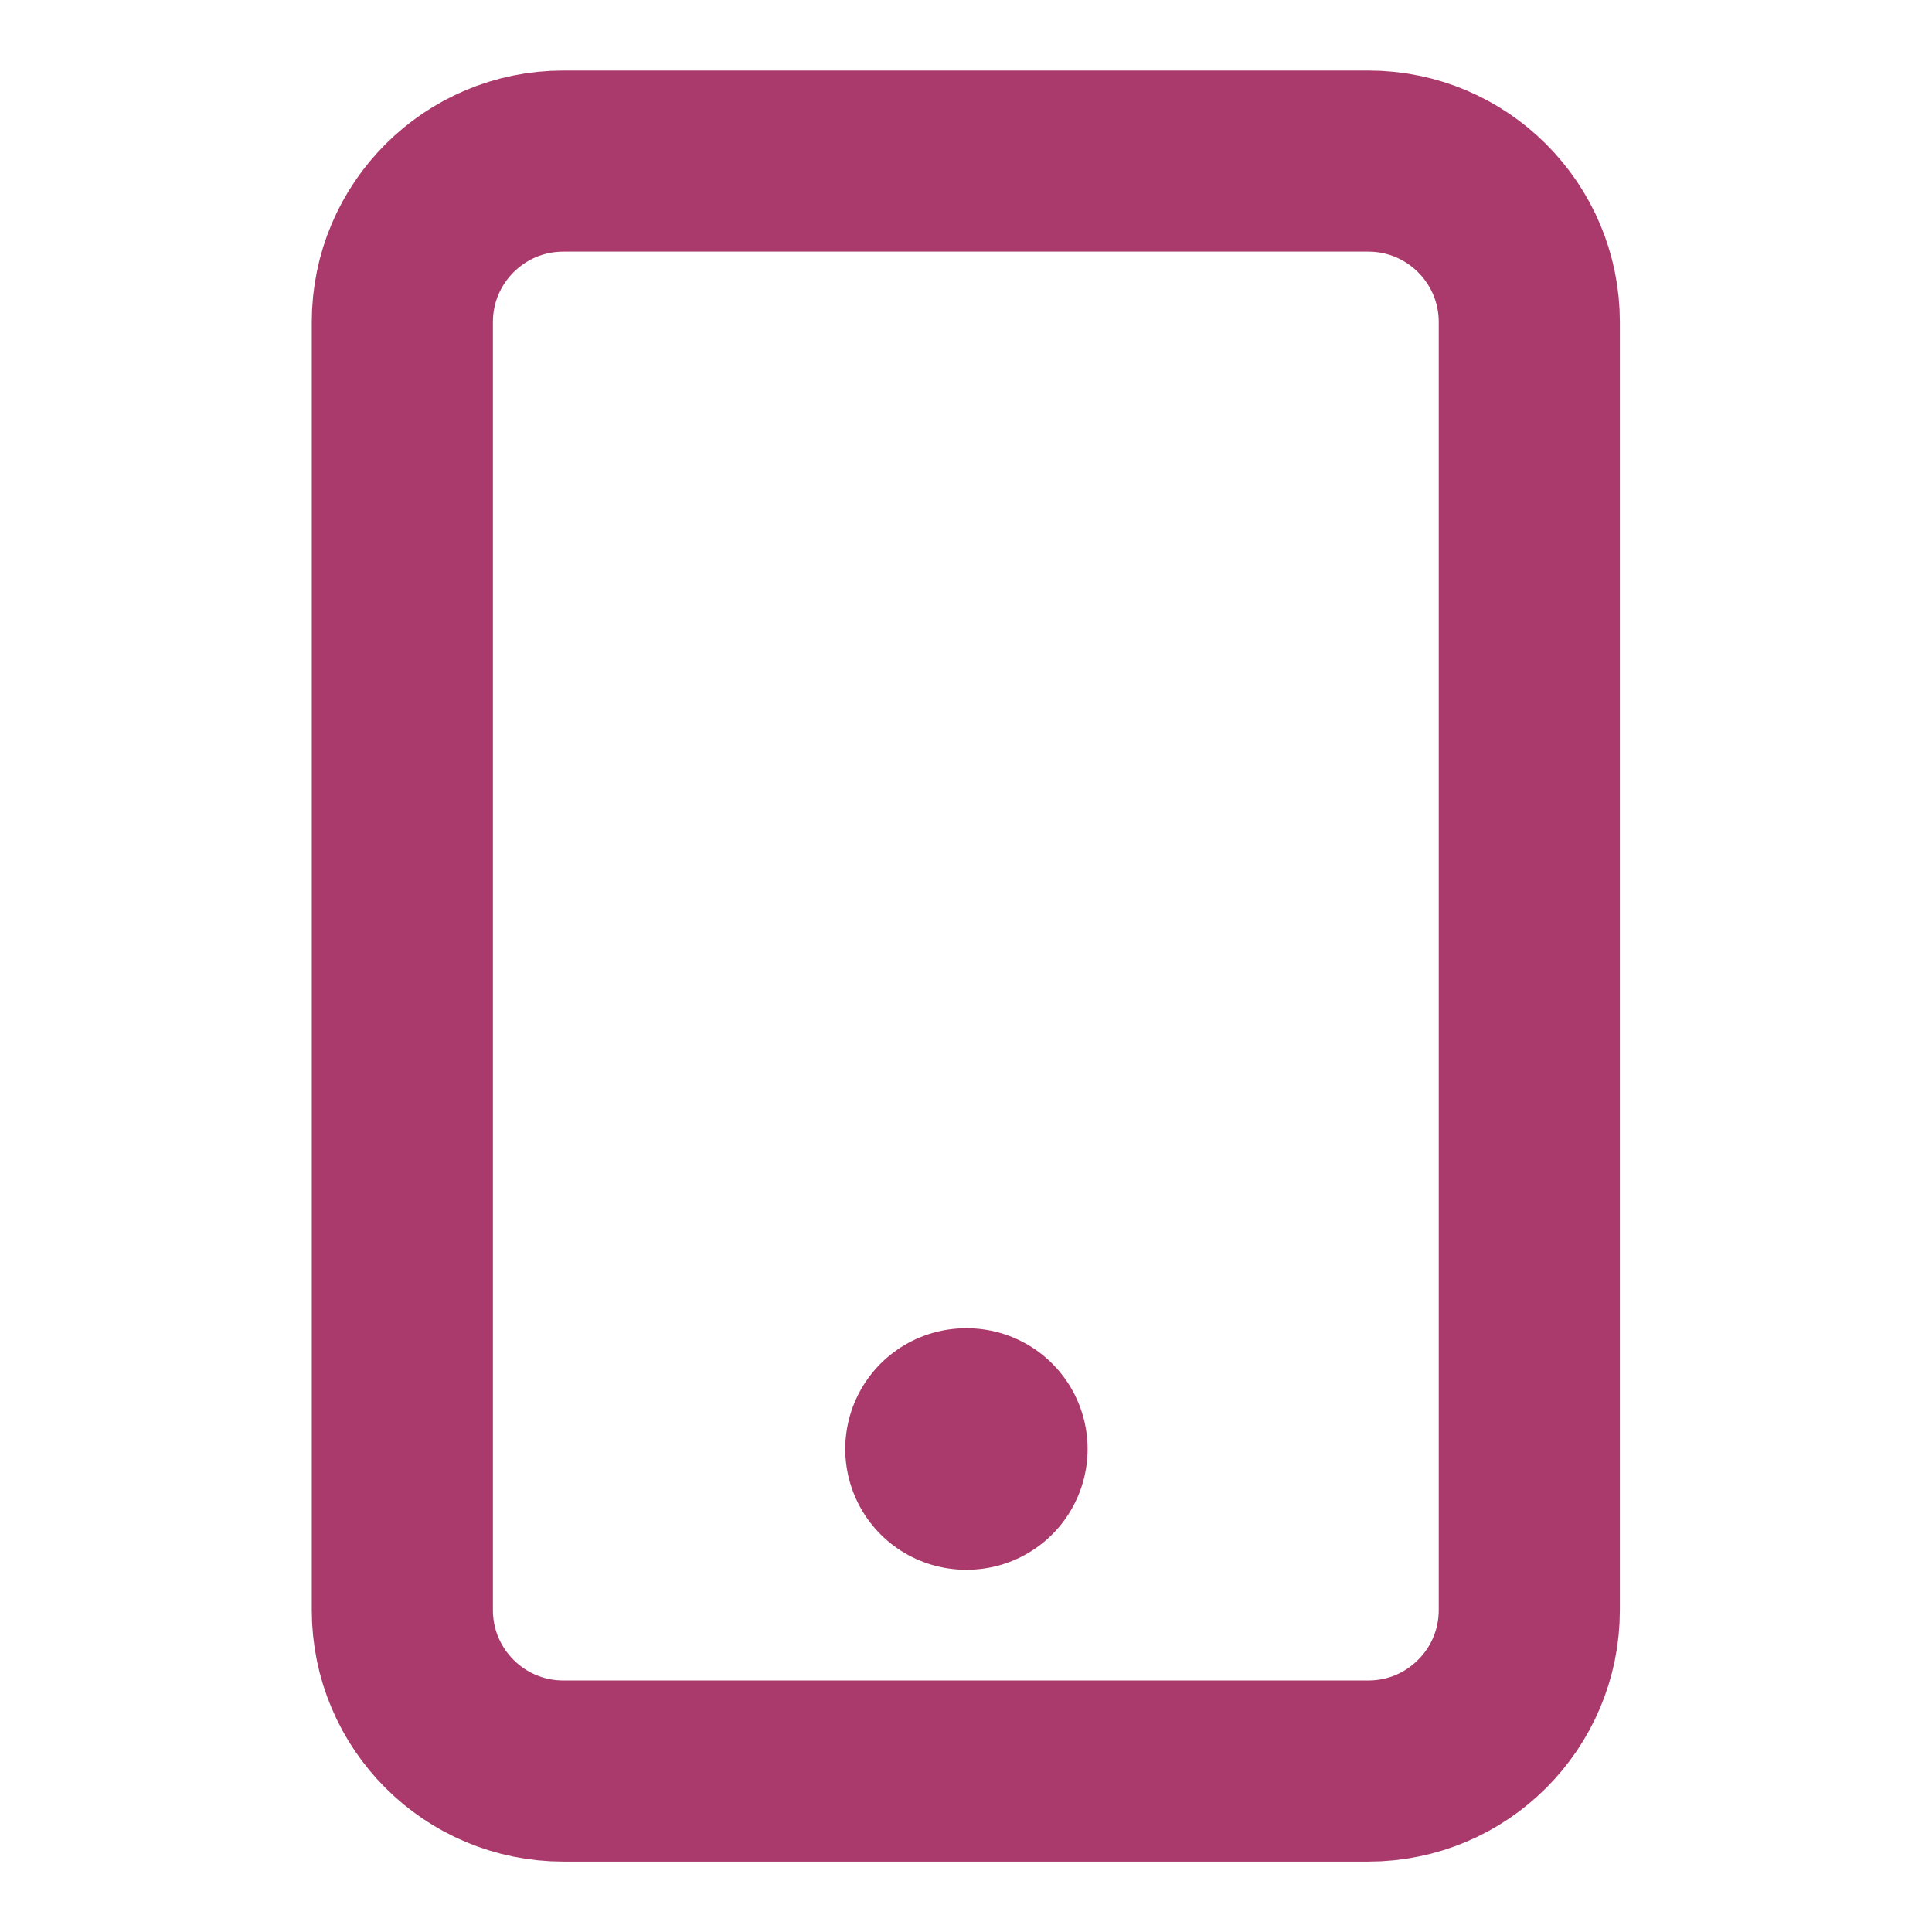
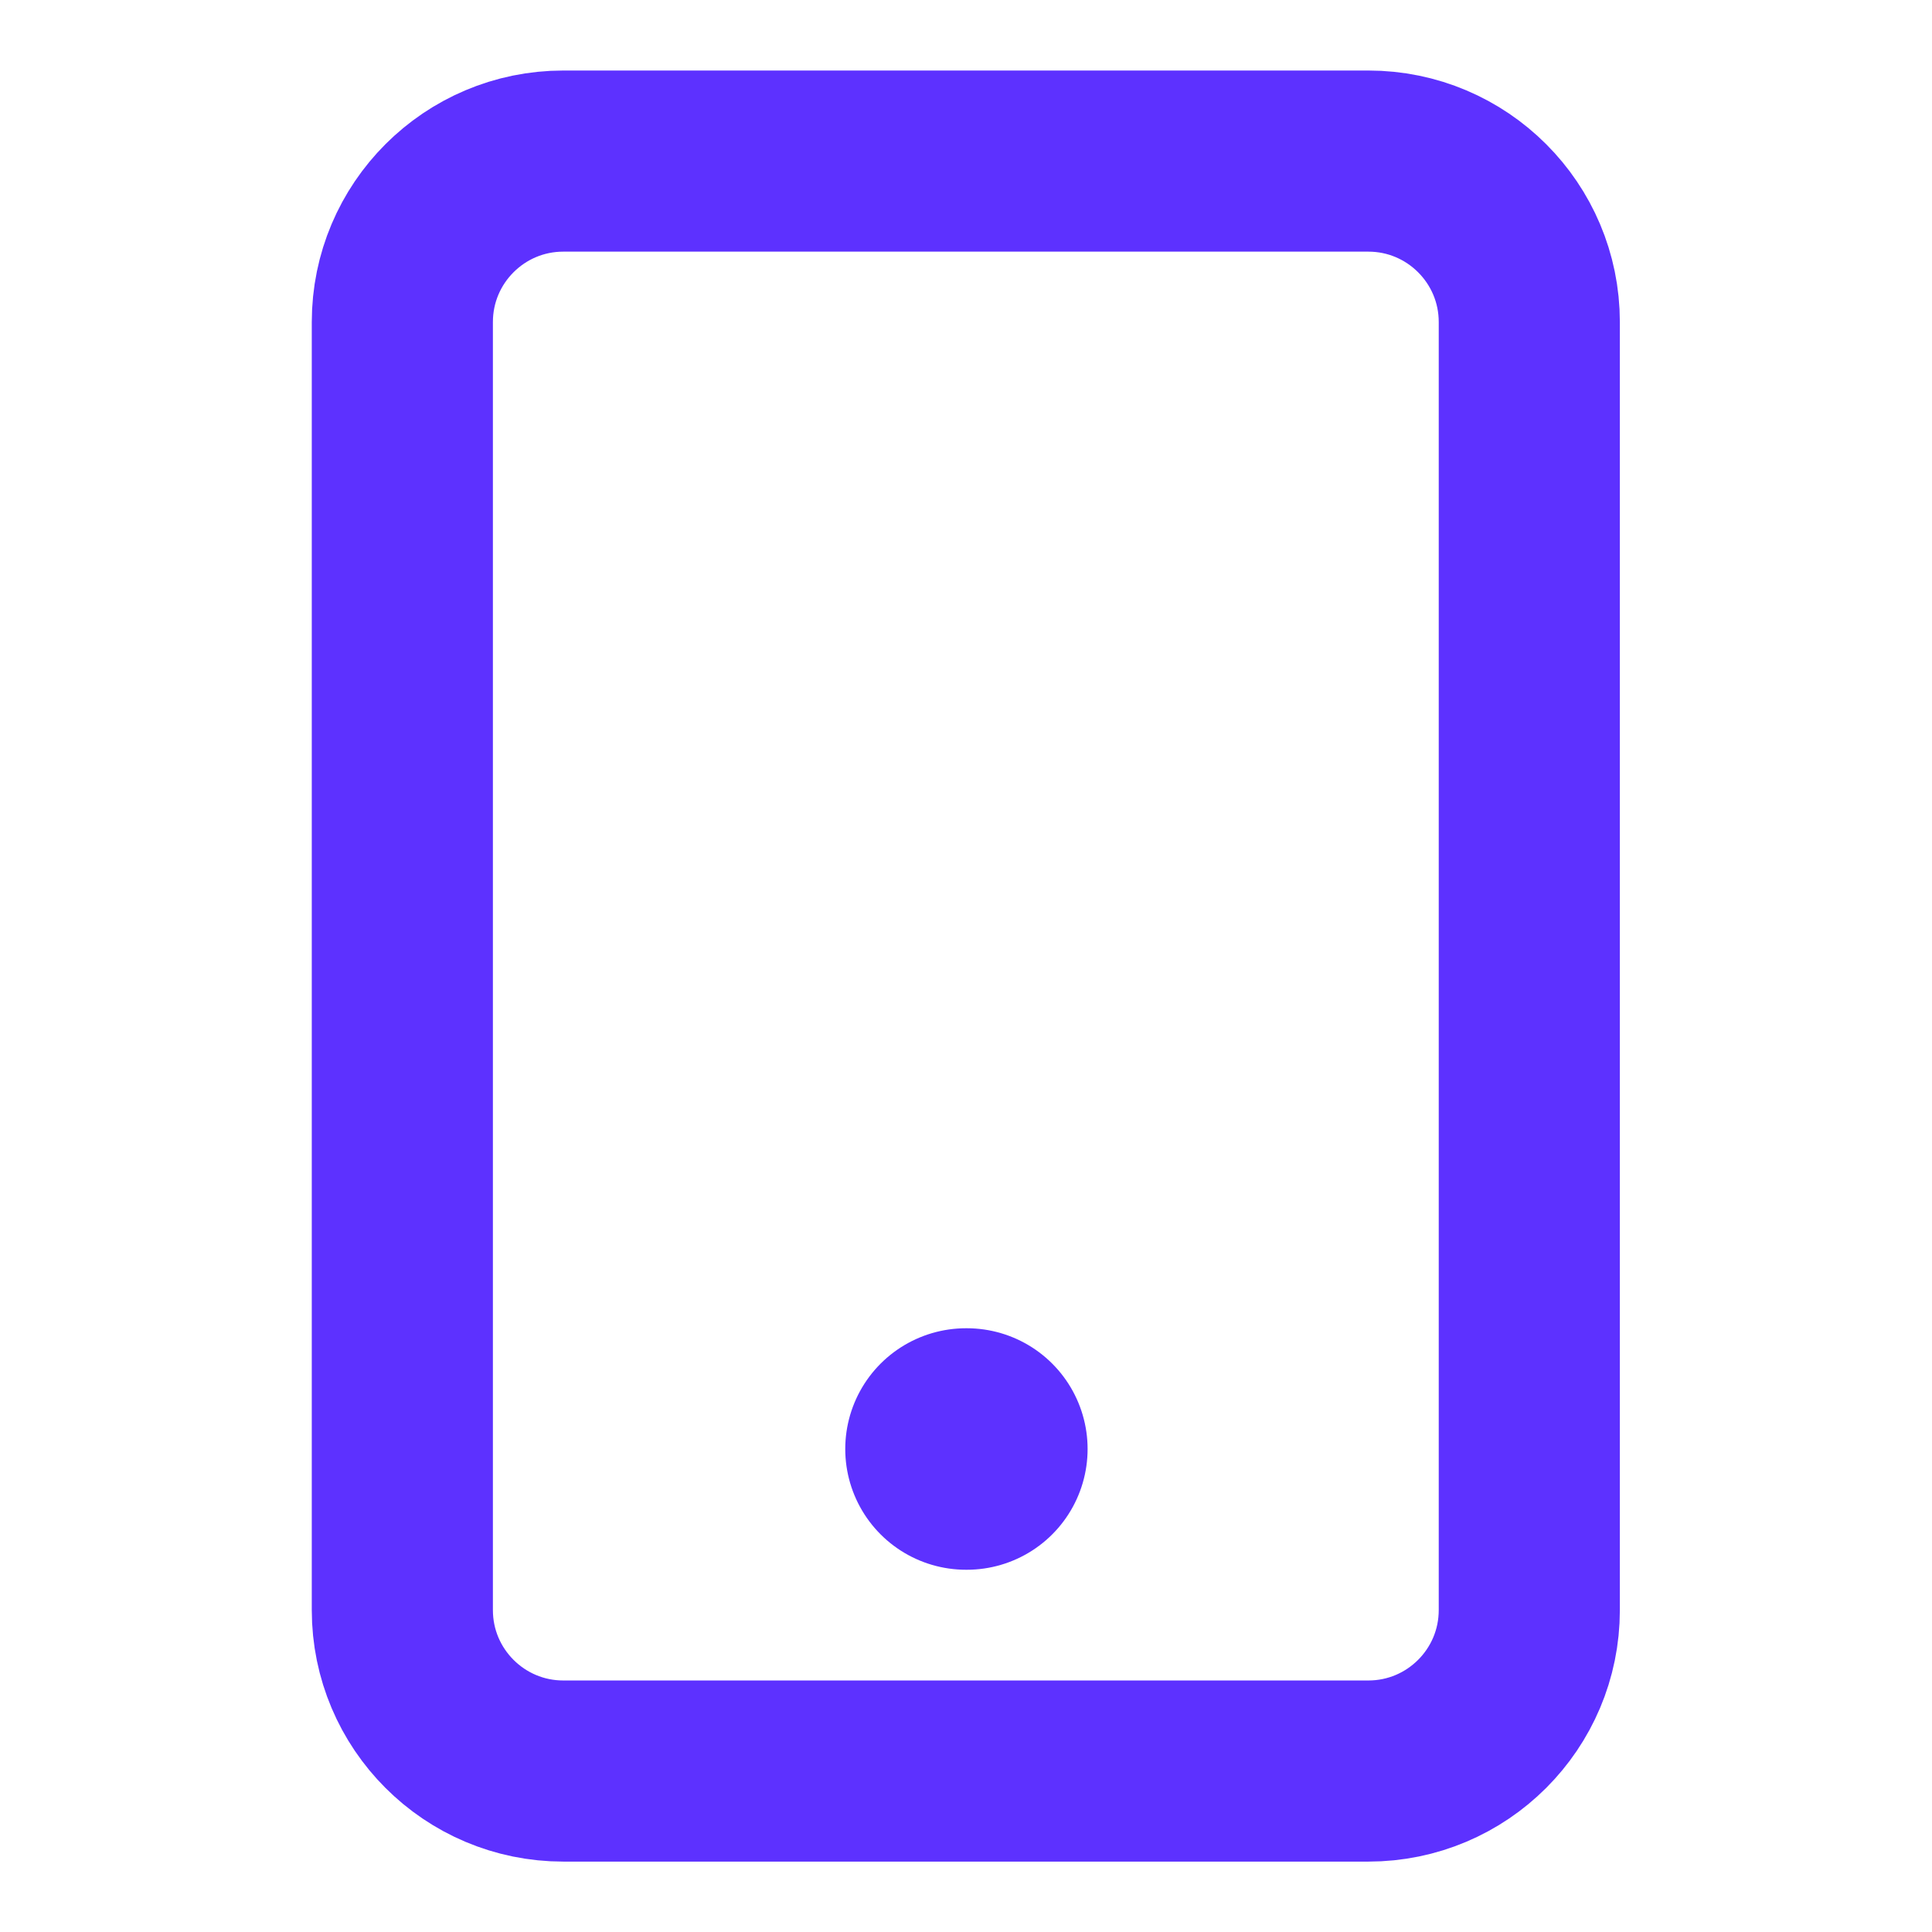
<svg xmlns="http://www.w3.org/2000/svg" width="16" height="16" viewBox="0 0 16 16" fill="none">
-   <path d="M11.332 1.334H4.665C3.929 1.334 3.332 1.931 3.332 2.667V13.334C3.332 14.07 3.929 14.667 4.665 14.667H11.332C12.068 14.667 12.665 14.07 12.665 13.334V2.667C12.665 1.931 12.068 1.334 11.332 1.334Z" stroke="#ab3a6c" stroke-width="1.5" stroke-linecap="round" stroke-linejoin="round" />
-   <path d="M8 12H8.007" stroke="#ab3a6c" stroke-width="2" stroke-linecap="round" stroke-linejoin="round" />
+   <path d="M11.332 1.334H4.665C3.929 1.334 3.332 1.931 3.332 2.667V13.334C3.332 14.07 3.929 14.667 4.665 14.667H11.332C12.068 14.667 12.665 14.07 12.665 13.334V2.667C12.665 1.931 12.068 1.334 11.332 1.334Z" stroke="#5D31FF" stroke-width="1.5" stroke-linecap="round" stroke-linejoin="round" />
+   <path d="M8 12H8.007" stroke="#5D31FF" stroke-width="2" stroke-linecap="round" stroke-linejoin="round" />
</svg>
